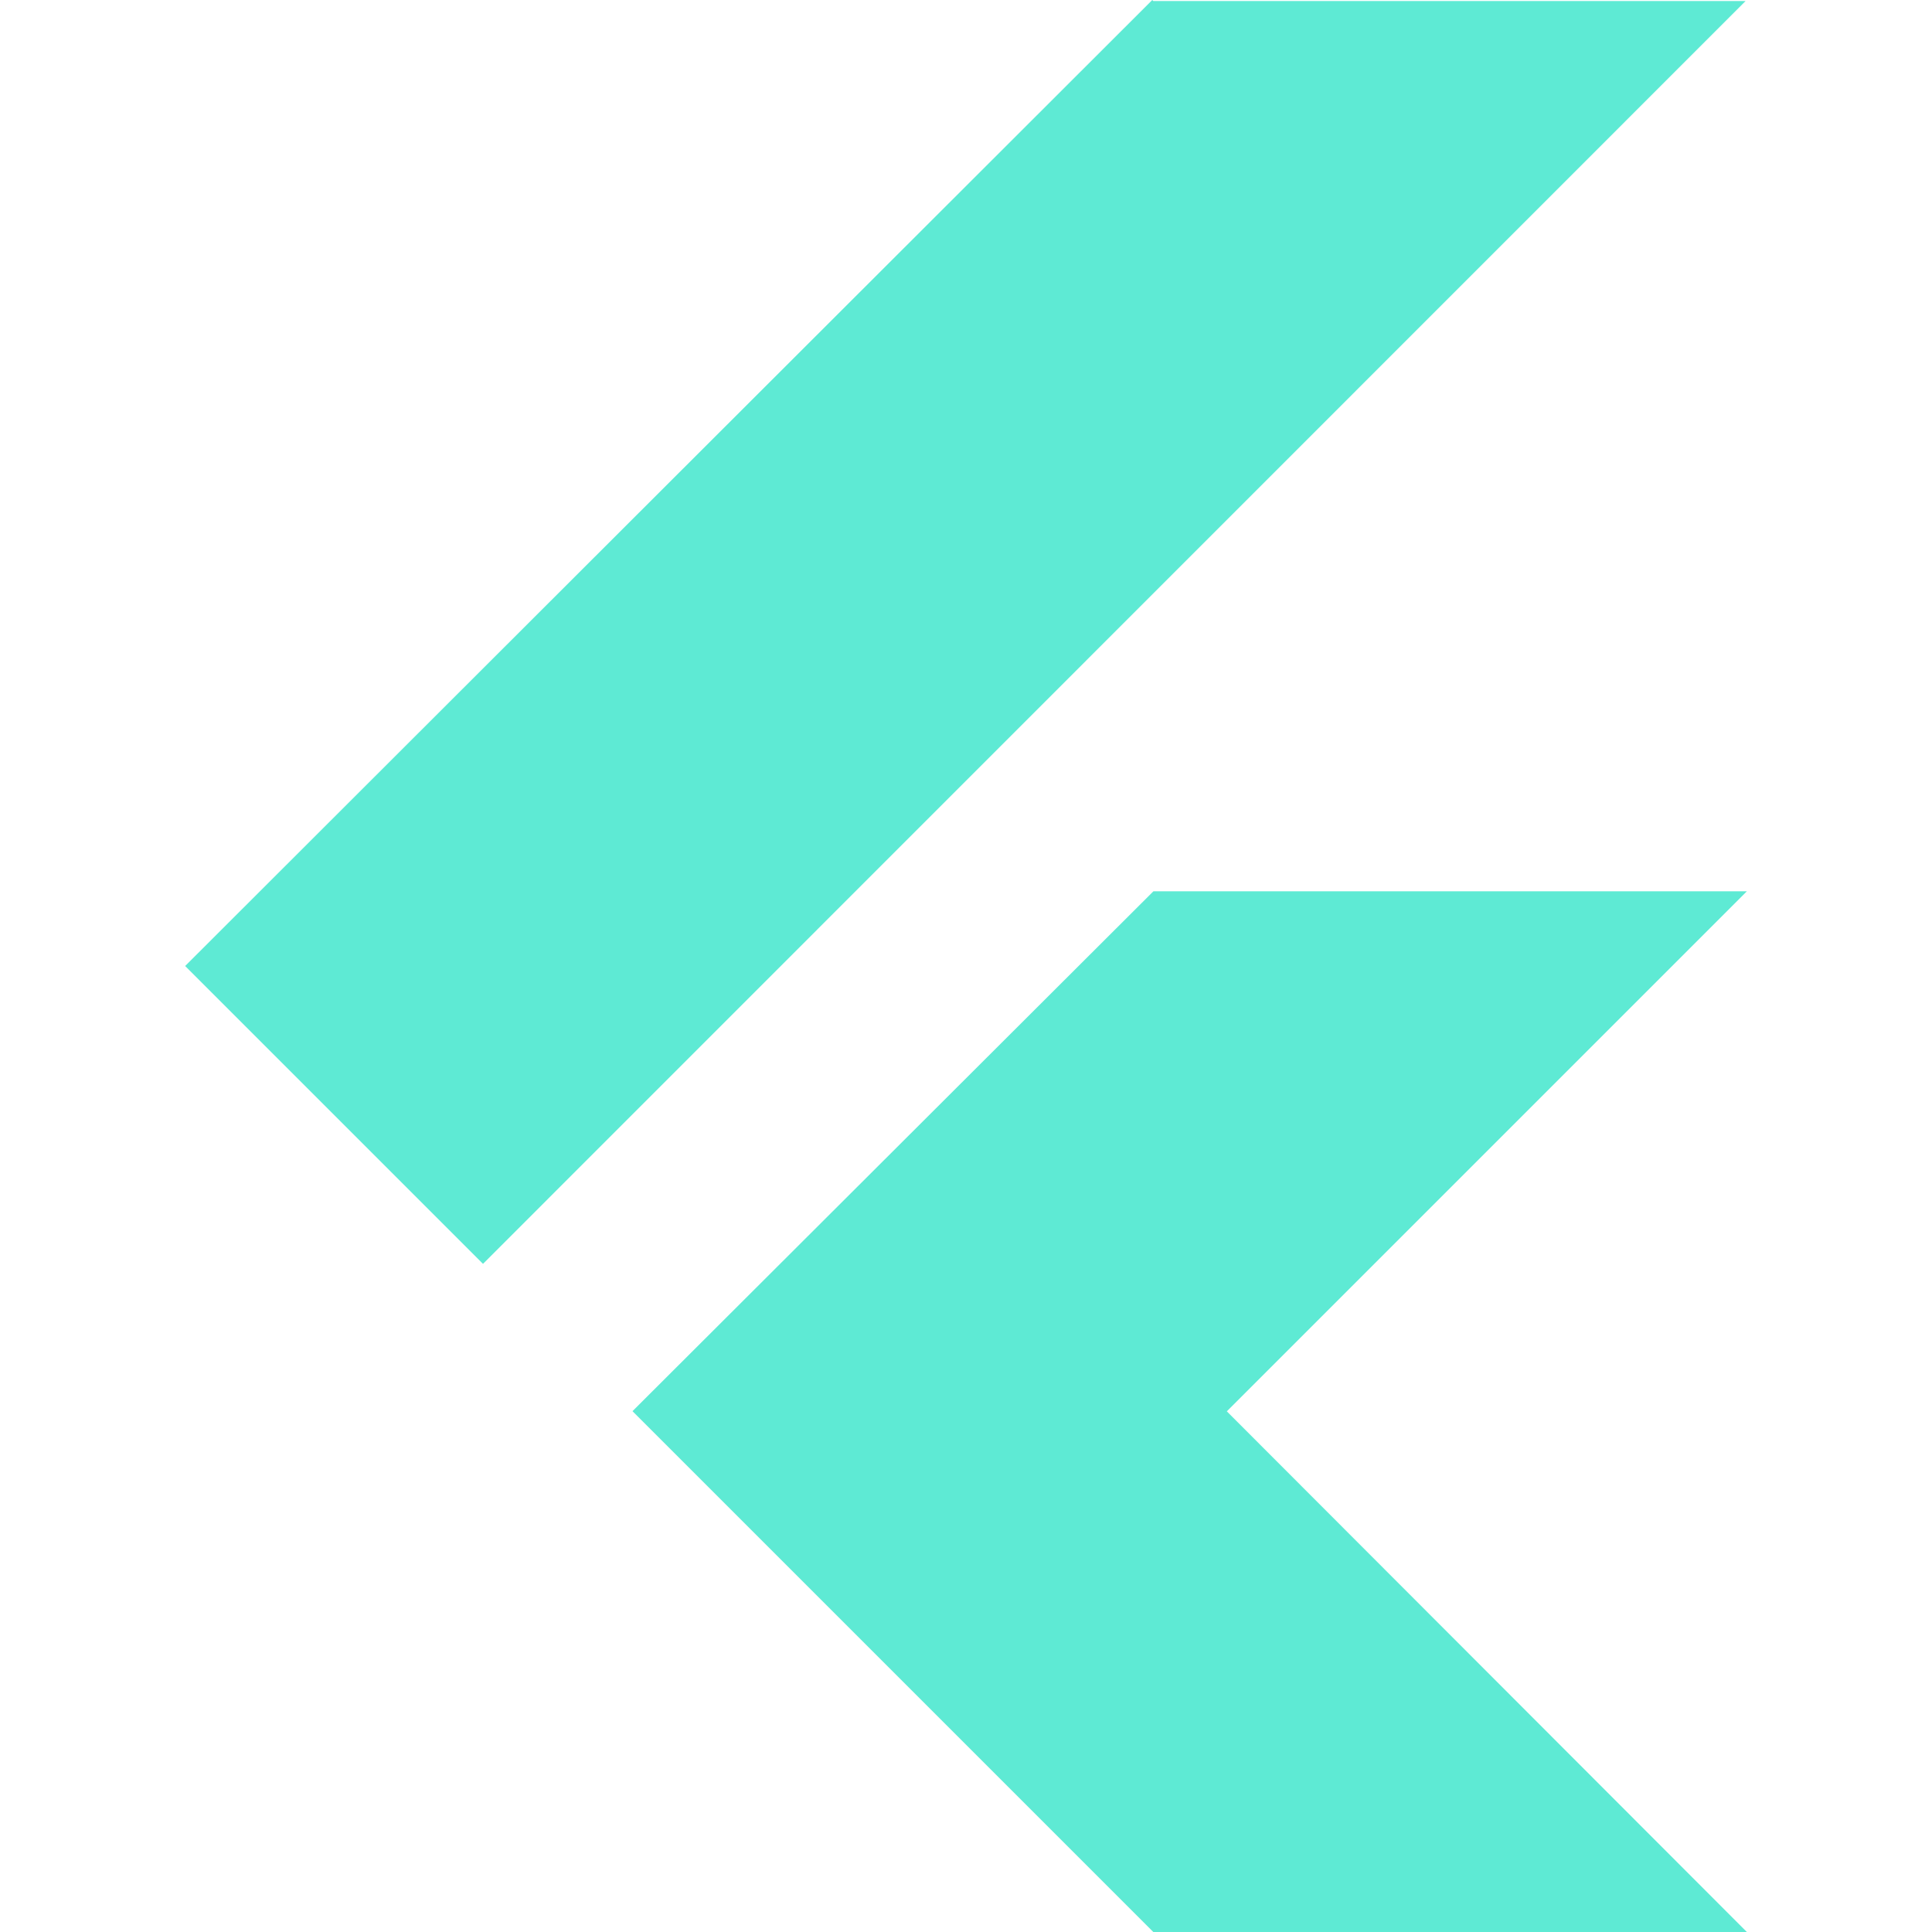
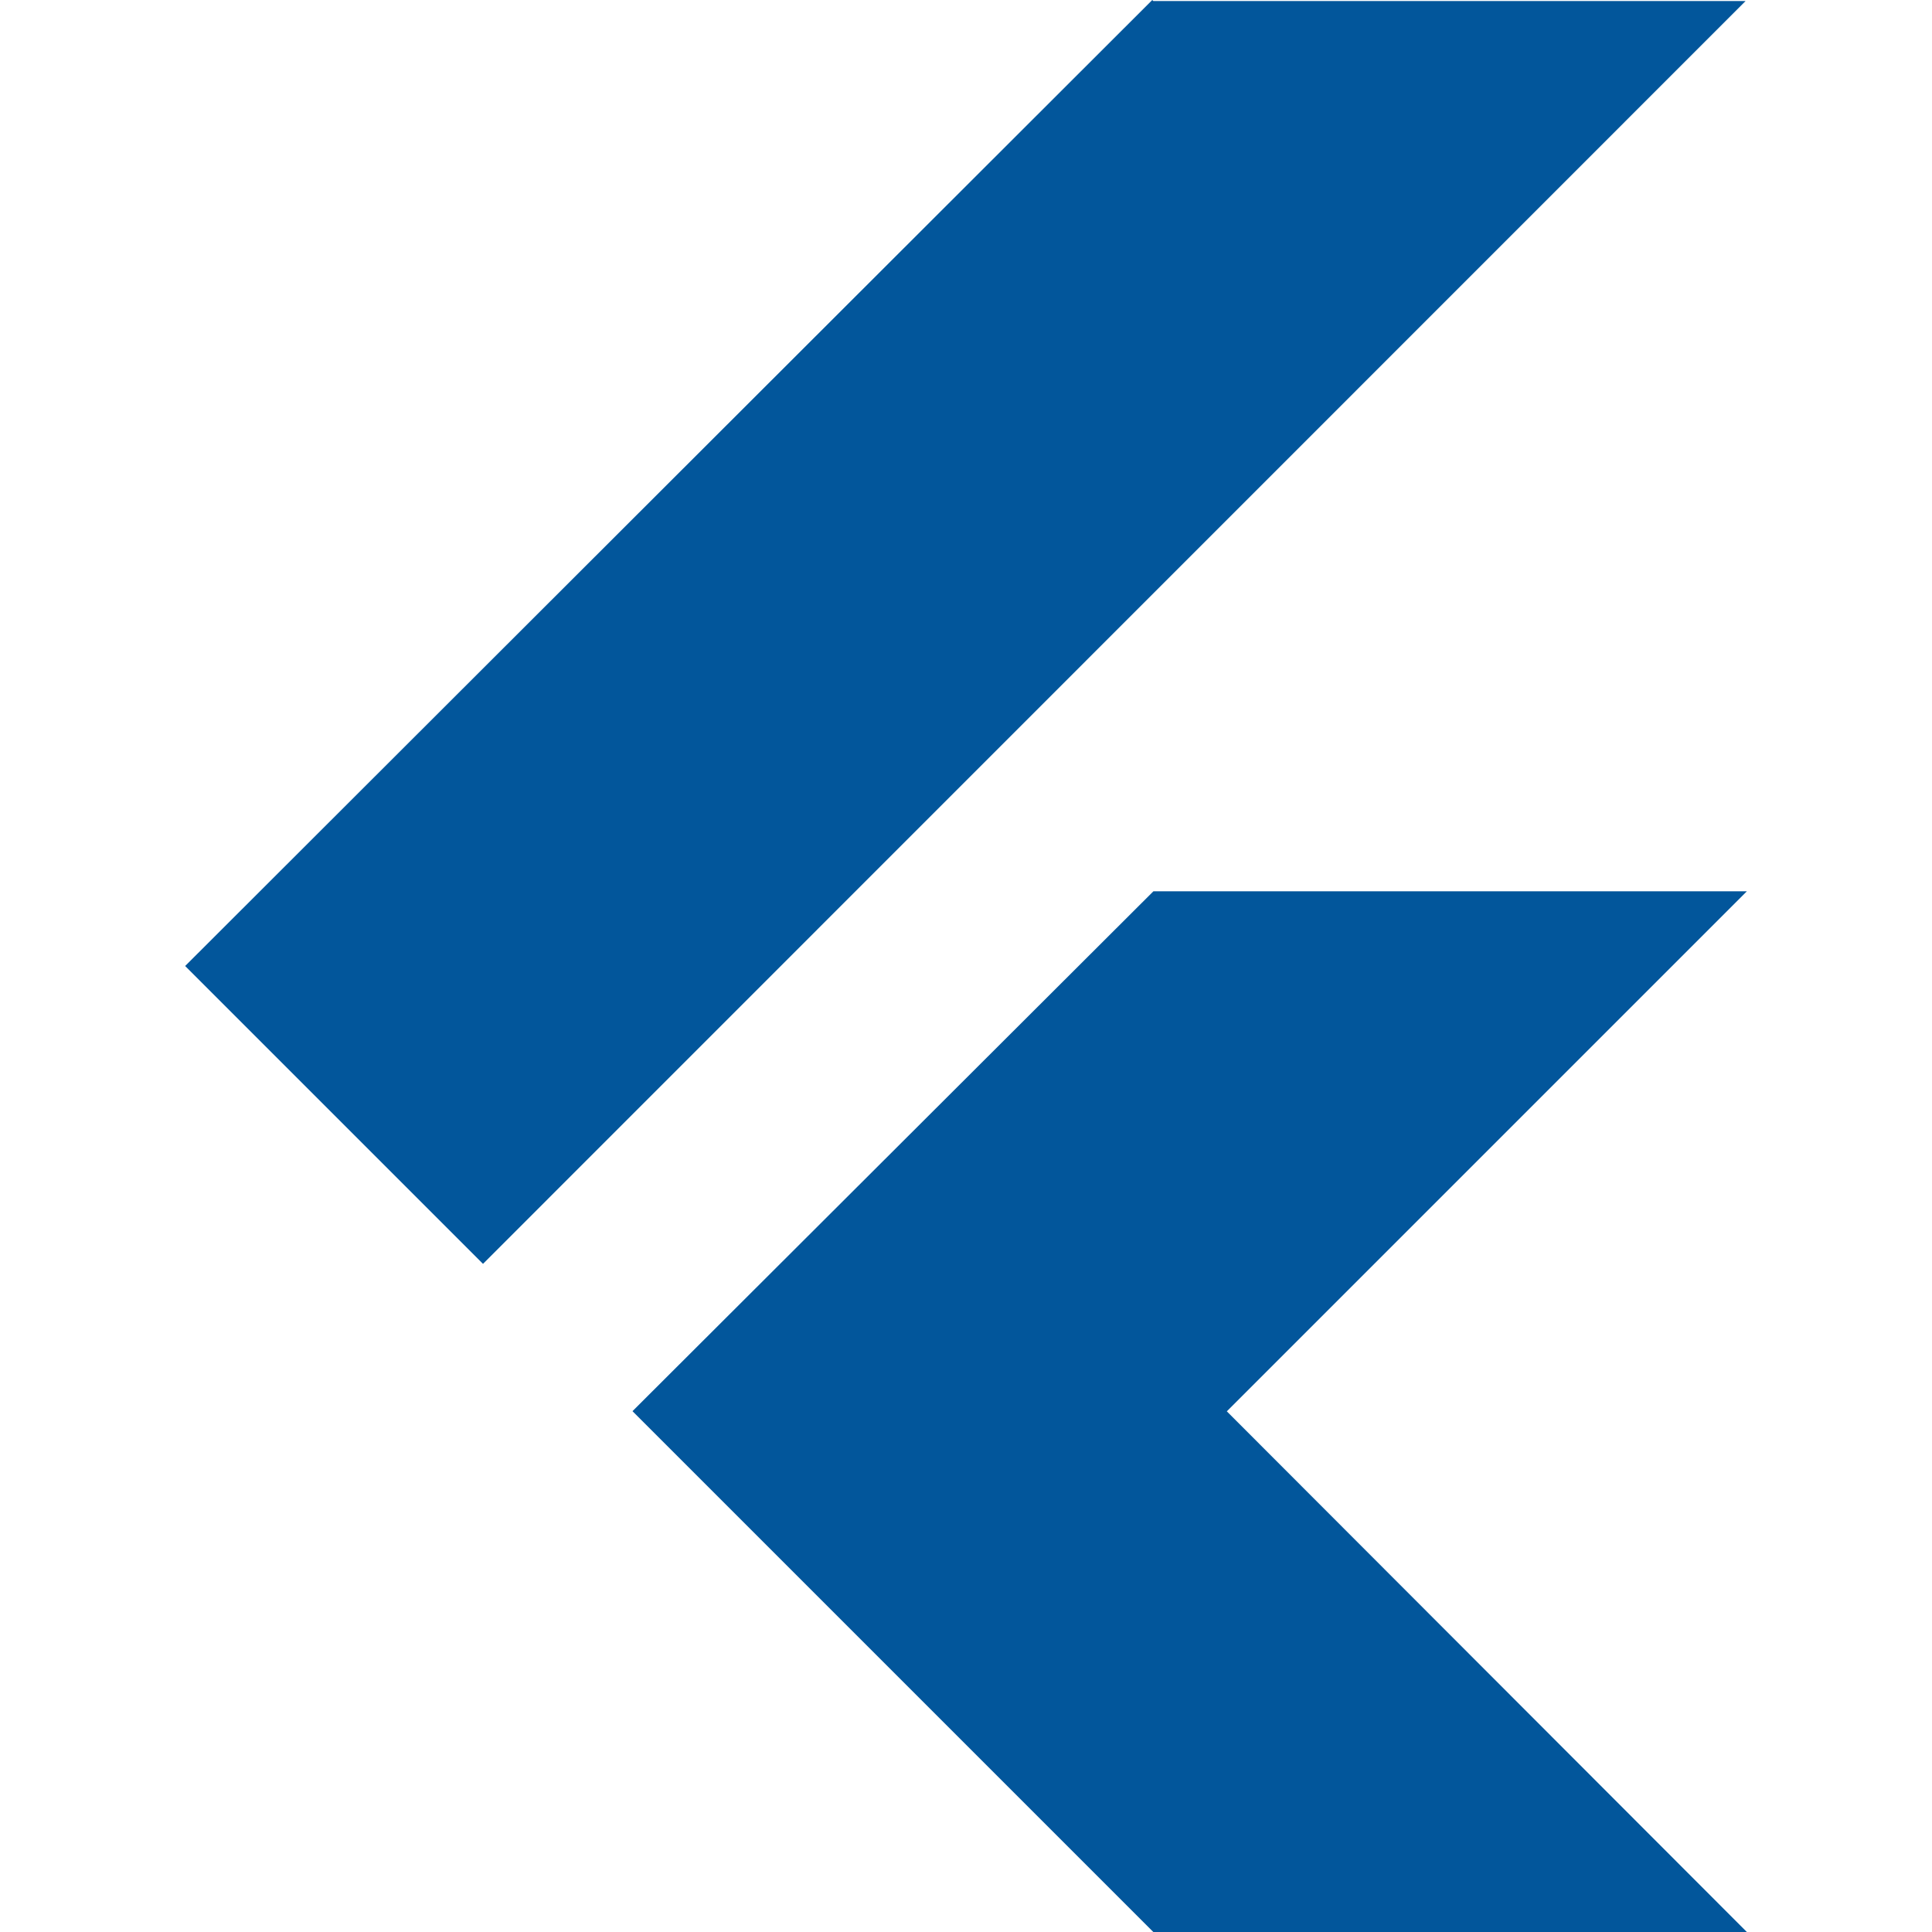
- <svg xmlns="http://www.w3.org/2000/svg" fill="#5eead4" role="img" viewBox="0 0 24 24">
+ <svg xmlns="http://www.w3.org/2000/svg" fill="#02569B" role="img" viewBox="0 0 24 24">
  <path d="M14.314 0L2.3 12 6 15.7 21.684.013h-7.357zm.014 11.072L7.857 17.53l6.47 6.47H21.7l-6.46-6.468 6.46-6.46h-7.37z" />
</svg>
